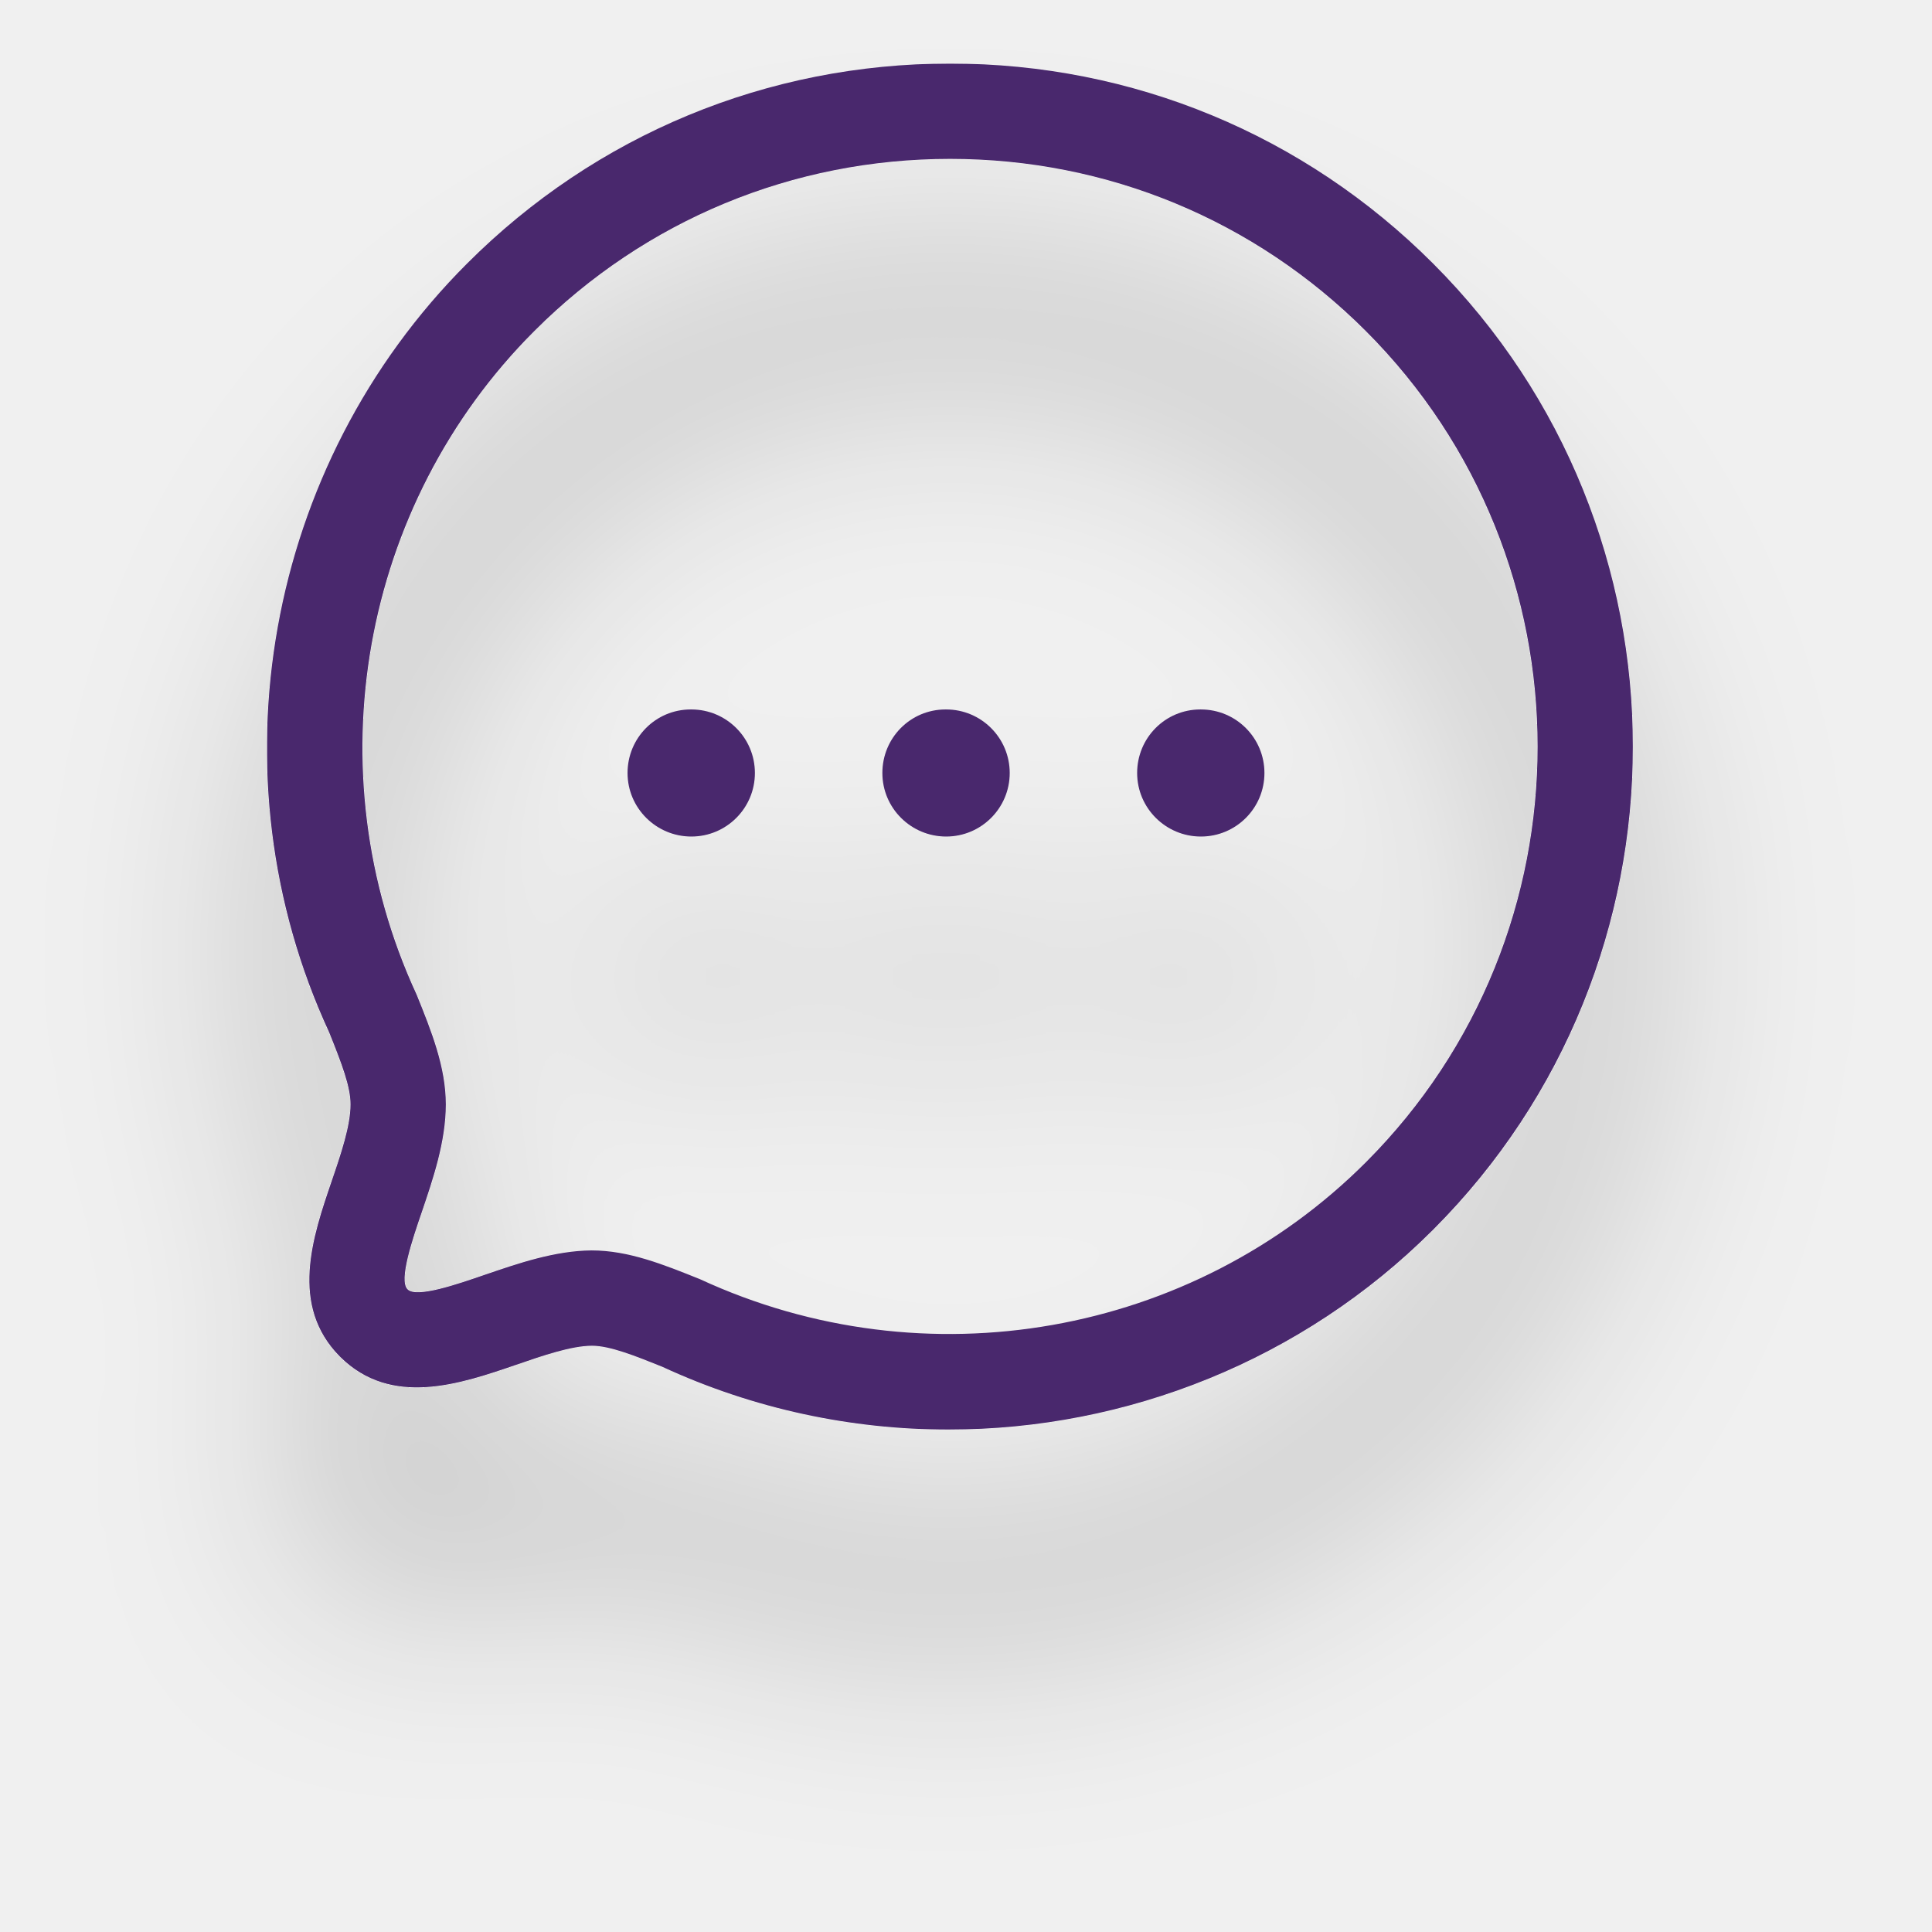
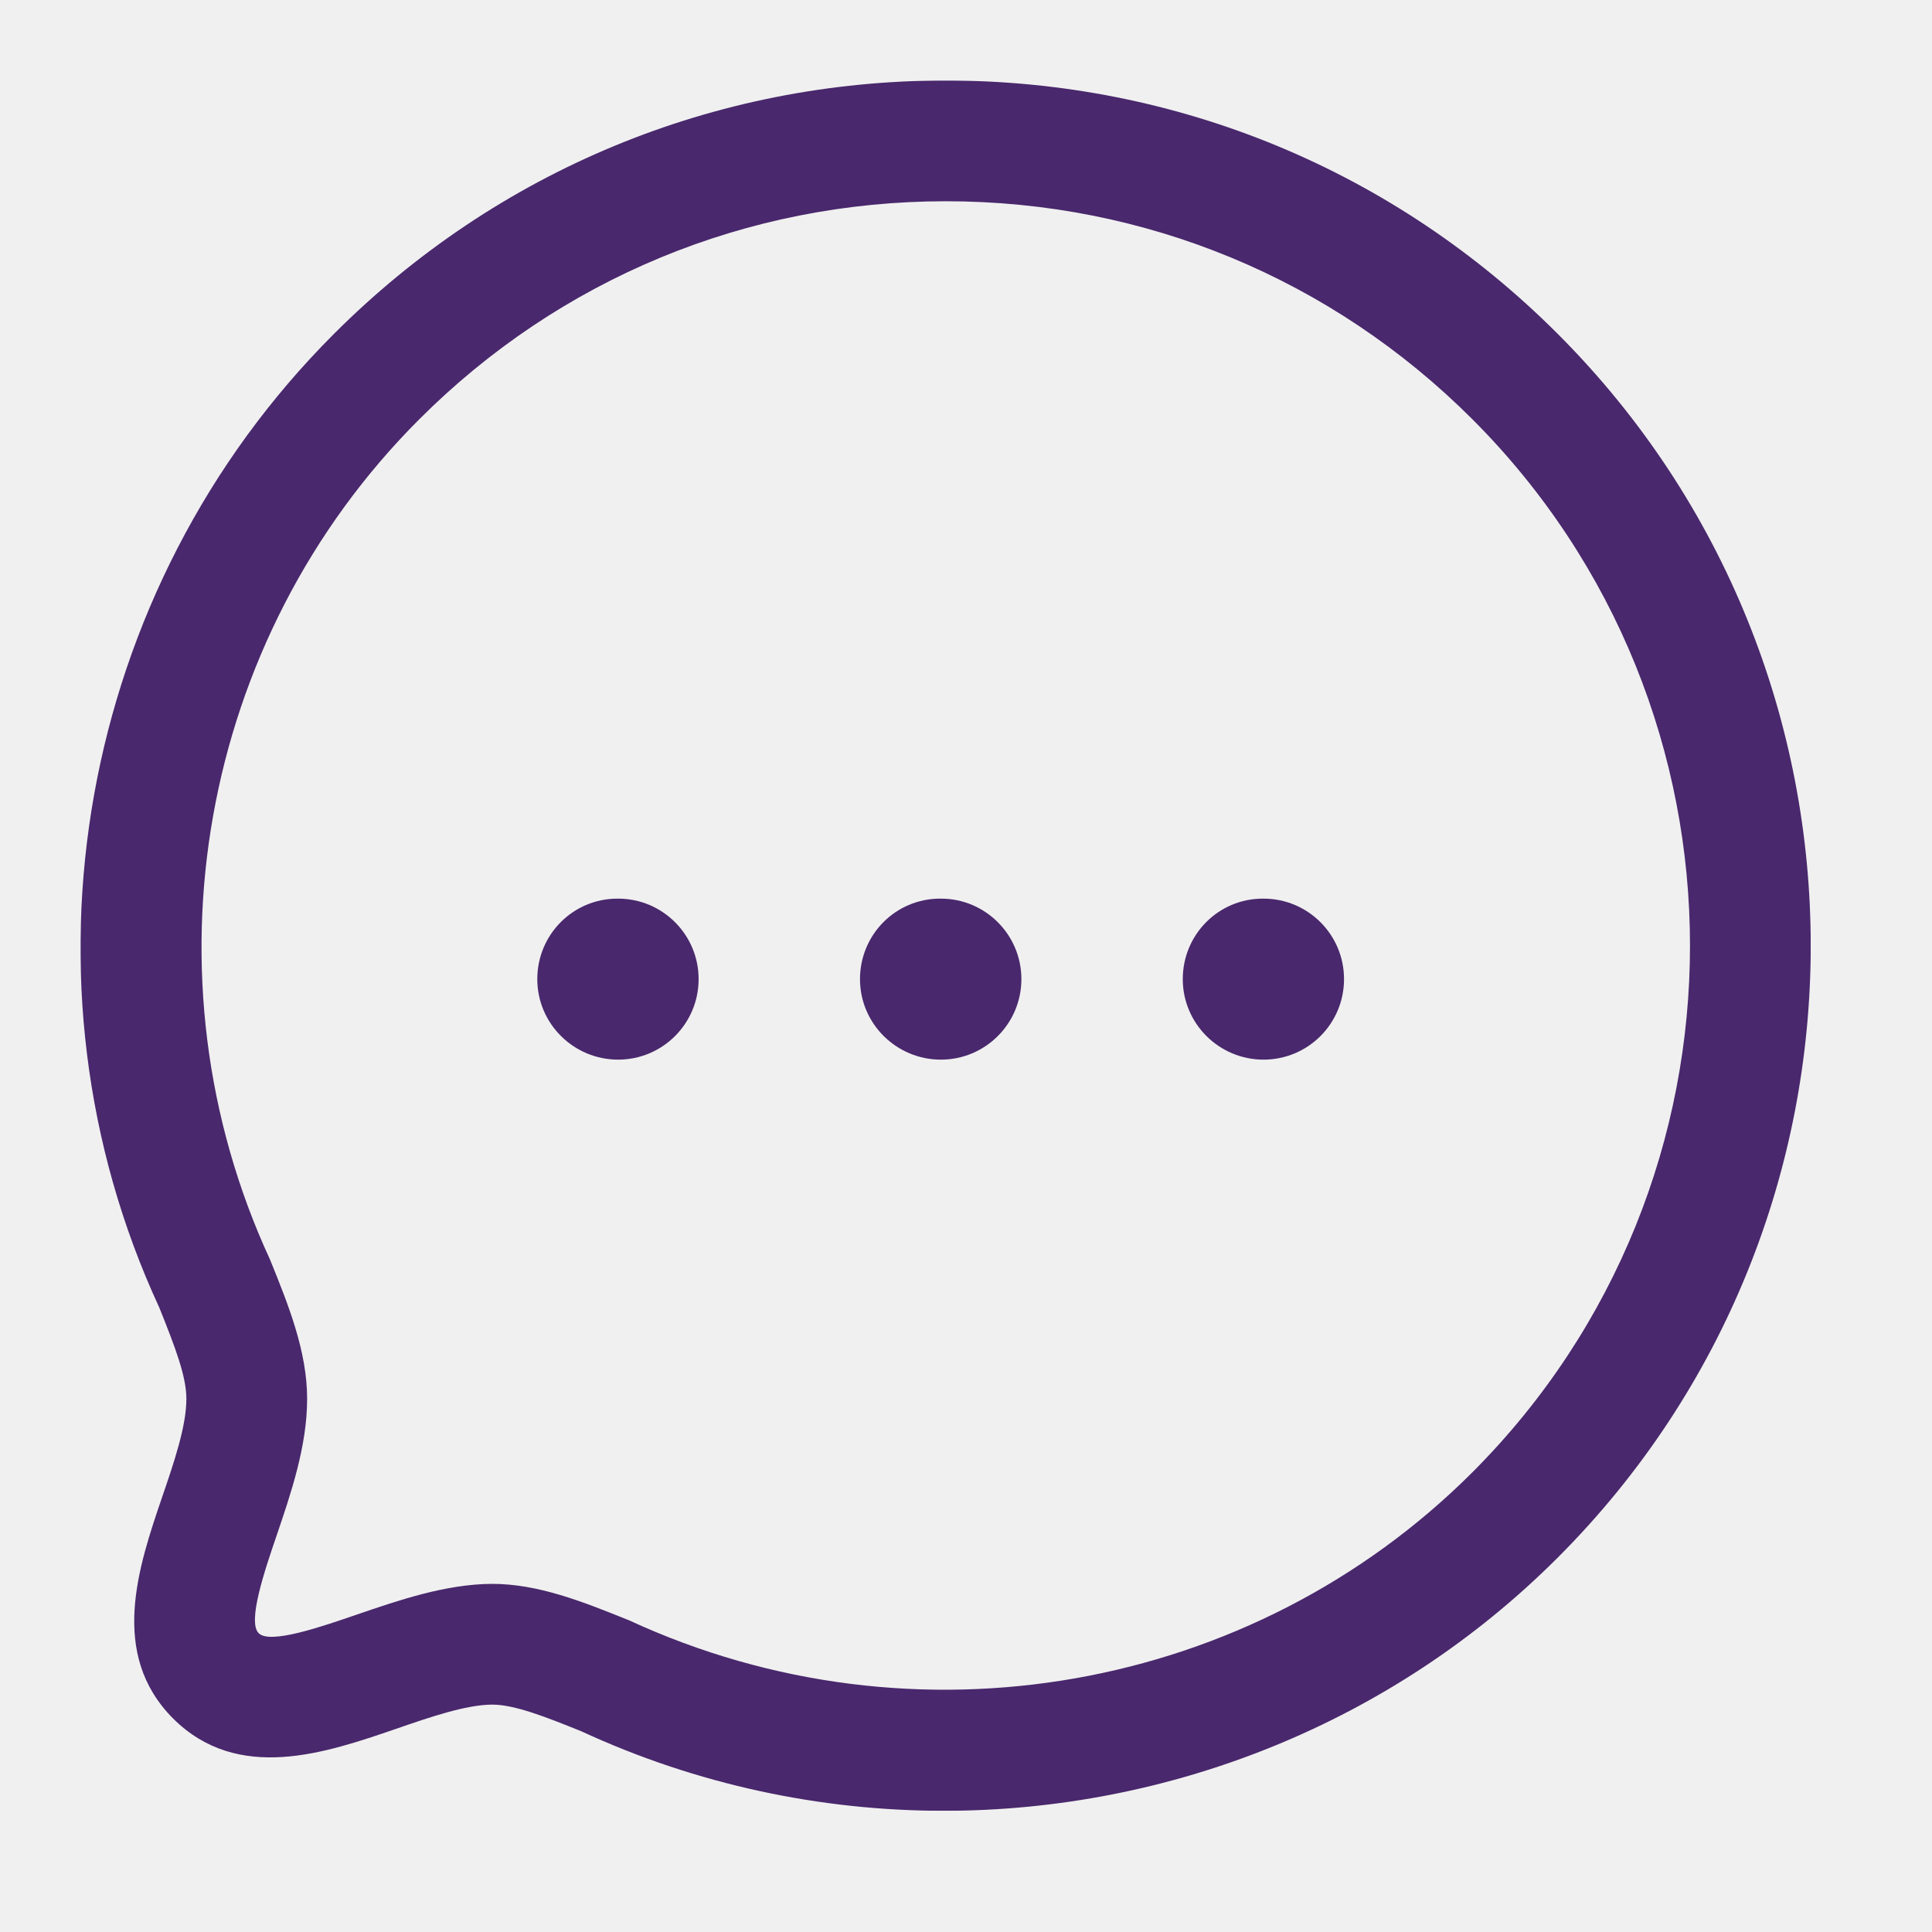
- <svg xmlns="http://www.w3.org/2000/svg" width="38" height="38" viewBox="0 0 38 38" fill="none">
-   <g filter="url(#filter0_d_75_8422)">
-     <mask id="mask0_75_8422" style="mask-type:luminance" maskUnits="userSpaceOnUse" x="5" y="1" width="28" height="28">
-       <path fill-rule="evenodd" clip-rule="evenodd" d="M5.25 1.25H32.116V28.118H5.25V1.25Z" fill="white" />
-     </mask>
-     <g mask="url(#mask0_75_8422)">
-       <path fill-rule="evenodd" clip-rule="evenodd" d="M11.636 24.594C12.361 24.594 13.044 24.869 13.768 25.16C18.202 27.21 23.445 26.278 26.862 22.863C31.369 18.353 31.369 11.017 26.862 6.509C24.679 4.327 21.777 3.125 18.687 3.125C15.595 3.125 12.692 4.328 10.511 6.51C7.093 9.925 6.163 15.169 8.194 19.561C8.487 20.284 8.769 20.989 8.769 21.722C8.769 22.453 8.518 23.189 8.297 23.839C8.114 24.374 7.838 25.182 8.016 25.359C8.189 25.539 9.002 25.256 9.538 25.072C10.182 24.852 10.912 24.599 11.636 24.594ZM18.655 28.118C16.745 28.118 14.823 27.714 13.024 26.882C12.494 26.669 11.998 26.469 11.642 26.469C11.232 26.472 10.681 26.662 10.148 26.846C9.056 27.221 7.696 27.688 6.689 26.686C5.687 25.682 6.149 24.326 6.522 23.234C6.706 22.697 6.894 22.142 6.894 21.722C6.894 21.377 6.728 20.937 6.473 20.303C4.132 15.247 5.214 9.153 9.186 5.184C11.72 2.648 15.094 1.25 18.686 1.25C22.277 1.25 25.652 2.647 28.187 5.183C33.427 10.423 33.427 18.948 28.187 24.188C25.618 26.758 22.159 28.118 18.655 28.118Z" fill="#49286D" />
-     </g>
-     <path fill-rule="evenodd" clip-rule="evenodd" d="M23.62 16.454C22.93 16.454 22.366 15.895 22.366 15.204C22.366 14.513 22.919 13.954 23.609 13.954H23.62C24.311 13.954 24.87 14.513 24.87 15.204C24.87 15.895 24.311 16.454 23.62 16.454Z" fill="#49286D" />
-     <path fill-rule="evenodd" clip-rule="evenodd" d="M18.61 16.454C17.919 16.454 17.355 15.895 17.355 15.204C17.355 14.513 17.907 13.954 18.598 13.954H18.61C19.299 13.954 19.86 14.513 19.86 15.204C19.86 15.895 19.299 16.454 18.61 16.454Z" fill="#49286D" />
-     <path fill-rule="evenodd" clip-rule="evenodd" d="M13.598 16.454C12.908 16.454 12.343 15.895 12.343 15.204C12.343 14.513 12.896 13.954 13.586 13.954H13.598C14.288 13.954 14.848 14.513 14.848 15.204C14.848 15.895 14.288 16.454 13.598 16.454Z" fill="#49286D" />
+ <svg xmlns="http://www.w3.org/2000/svg" width="30" height="30" viewBox="0 0 30 30" fill="none">
+   <mask id="mask0_75_8422" style="mask-type:luminance" maskUnits="userSpaceOnUse" x="1" y="1" width="28" height="28">
+     <path fill-rule="evenodd" clip-rule="evenodd" d="M1.25 1.25H28.116V28.118H1.25V1.25Z" fill="white" />
+   </mask>
+   <g mask="url(#mask0_75_8422)">
+     <path fill-rule="evenodd" clip-rule="evenodd" d="M7.636 24.594C8.361 24.594 9.044 24.869 9.768 25.16C14.202 27.21 19.445 26.278 22.862 22.863C27.369 18.353 27.369 11.017 22.862 6.509C20.679 4.327 17.777 3.125 14.687 3.125C11.595 3.125 8.692 4.328 6.511 6.51C3.093 9.925 2.163 15.169 4.194 19.561C4.487 20.284 4.769 20.989 4.769 21.722C4.769 22.453 4.518 23.189 4.297 23.839C4.114 24.374 3.838 25.182 4.016 25.359C4.189 25.539 5.002 25.256 5.538 25.072C6.182 24.852 6.912 24.599 7.636 24.594ZM14.655 28.118C12.745 28.118 10.823 27.714 9.024 26.882C8.494 26.669 7.998 26.469 7.642 26.469C7.232 26.472 6.681 26.662 6.148 26.846C5.056 27.221 3.696 27.688 2.689 26.686C1.687 25.682 2.149 24.326 2.522 23.234C2.706 22.697 2.894 22.142 2.894 21.722C2.894 21.377 2.728 20.937 2.473 20.303C0.132 15.247 1.214 9.153 5.186 5.184C7.721 2.648 11.094 1.25 14.685 1.25C18.277 1.25 21.652 2.647 24.187 5.183C29.427 10.423 29.427 18.948 24.187 24.188C21.618 26.758 18.159 28.118 14.655 28.118Z" fill="#49286D" />
  </g>
-   <defs>
-     <filter id="filter0_d_75_8422" x="0" y="0" width="38" height="38" filterUnits="userSpaceOnUse" color-interpolation-filters="sRGB">
-       <feFlood flood-opacity="0" result="BackgroundImageFix" />
-       <feColorMatrix in="SourceAlpha" type="matrix" values="0 0 0 0 0 0 0 0 0 0 0 0 0 0 0 0 0 0 127 0" result="hardAlpha" />
-       <feOffset dy="4" />
-       <feGaussianBlur stdDeviation="2" />
-       <feComposite in2="hardAlpha" operator="out" />
-       <feColorMatrix type="matrix" values="0 0 0 0 0 0 0 0 0 0 0 0 0 0 0 0 0 0 0.25 0" />
-       <feBlend mode="normal" in2="BackgroundImageFix" result="effect1_dropShadow_75_8422" />
-       <feBlend mode="normal" in="SourceGraphic" in2="effect1_dropShadow_75_8422" result="shape" />
-     </filter>
-   </defs>
+   <path fill-rule="evenodd" clip-rule="evenodd" d="M19.62 16.454C18.93 16.454 18.366 15.895 18.366 15.204C18.366 14.513 18.919 13.954 19.609 13.954H19.62C20.311 13.954 20.87 14.513 20.87 15.204C20.87 15.895 20.311 16.454 19.62 16.454Z" fill="#49286D" />
+   <path fill-rule="evenodd" clip-rule="evenodd" d="M14.61 16.454C13.919 16.454 13.354 15.895 13.354 15.204C13.354 14.513 13.907 13.954 14.598 13.954H14.61C15.3 13.954 15.86 14.513 15.86 15.204C15.86 15.895 15.3 16.454 14.61 16.454Z" fill="#49286D" />
+   <path fill-rule="evenodd" clip-rule="evenodd" d="M9.598 16.454C8.908 16.454 8.343 15.895 8.343 15.204C8.343 14.513 8.897 13.954 9.587 13.954H9.598C10.288 13.954 10.848 14.513 10.848 15.204C10.848 15.895 10.288 16.454 9.598 16.454Z" fill="#49286D" />
</svg>
